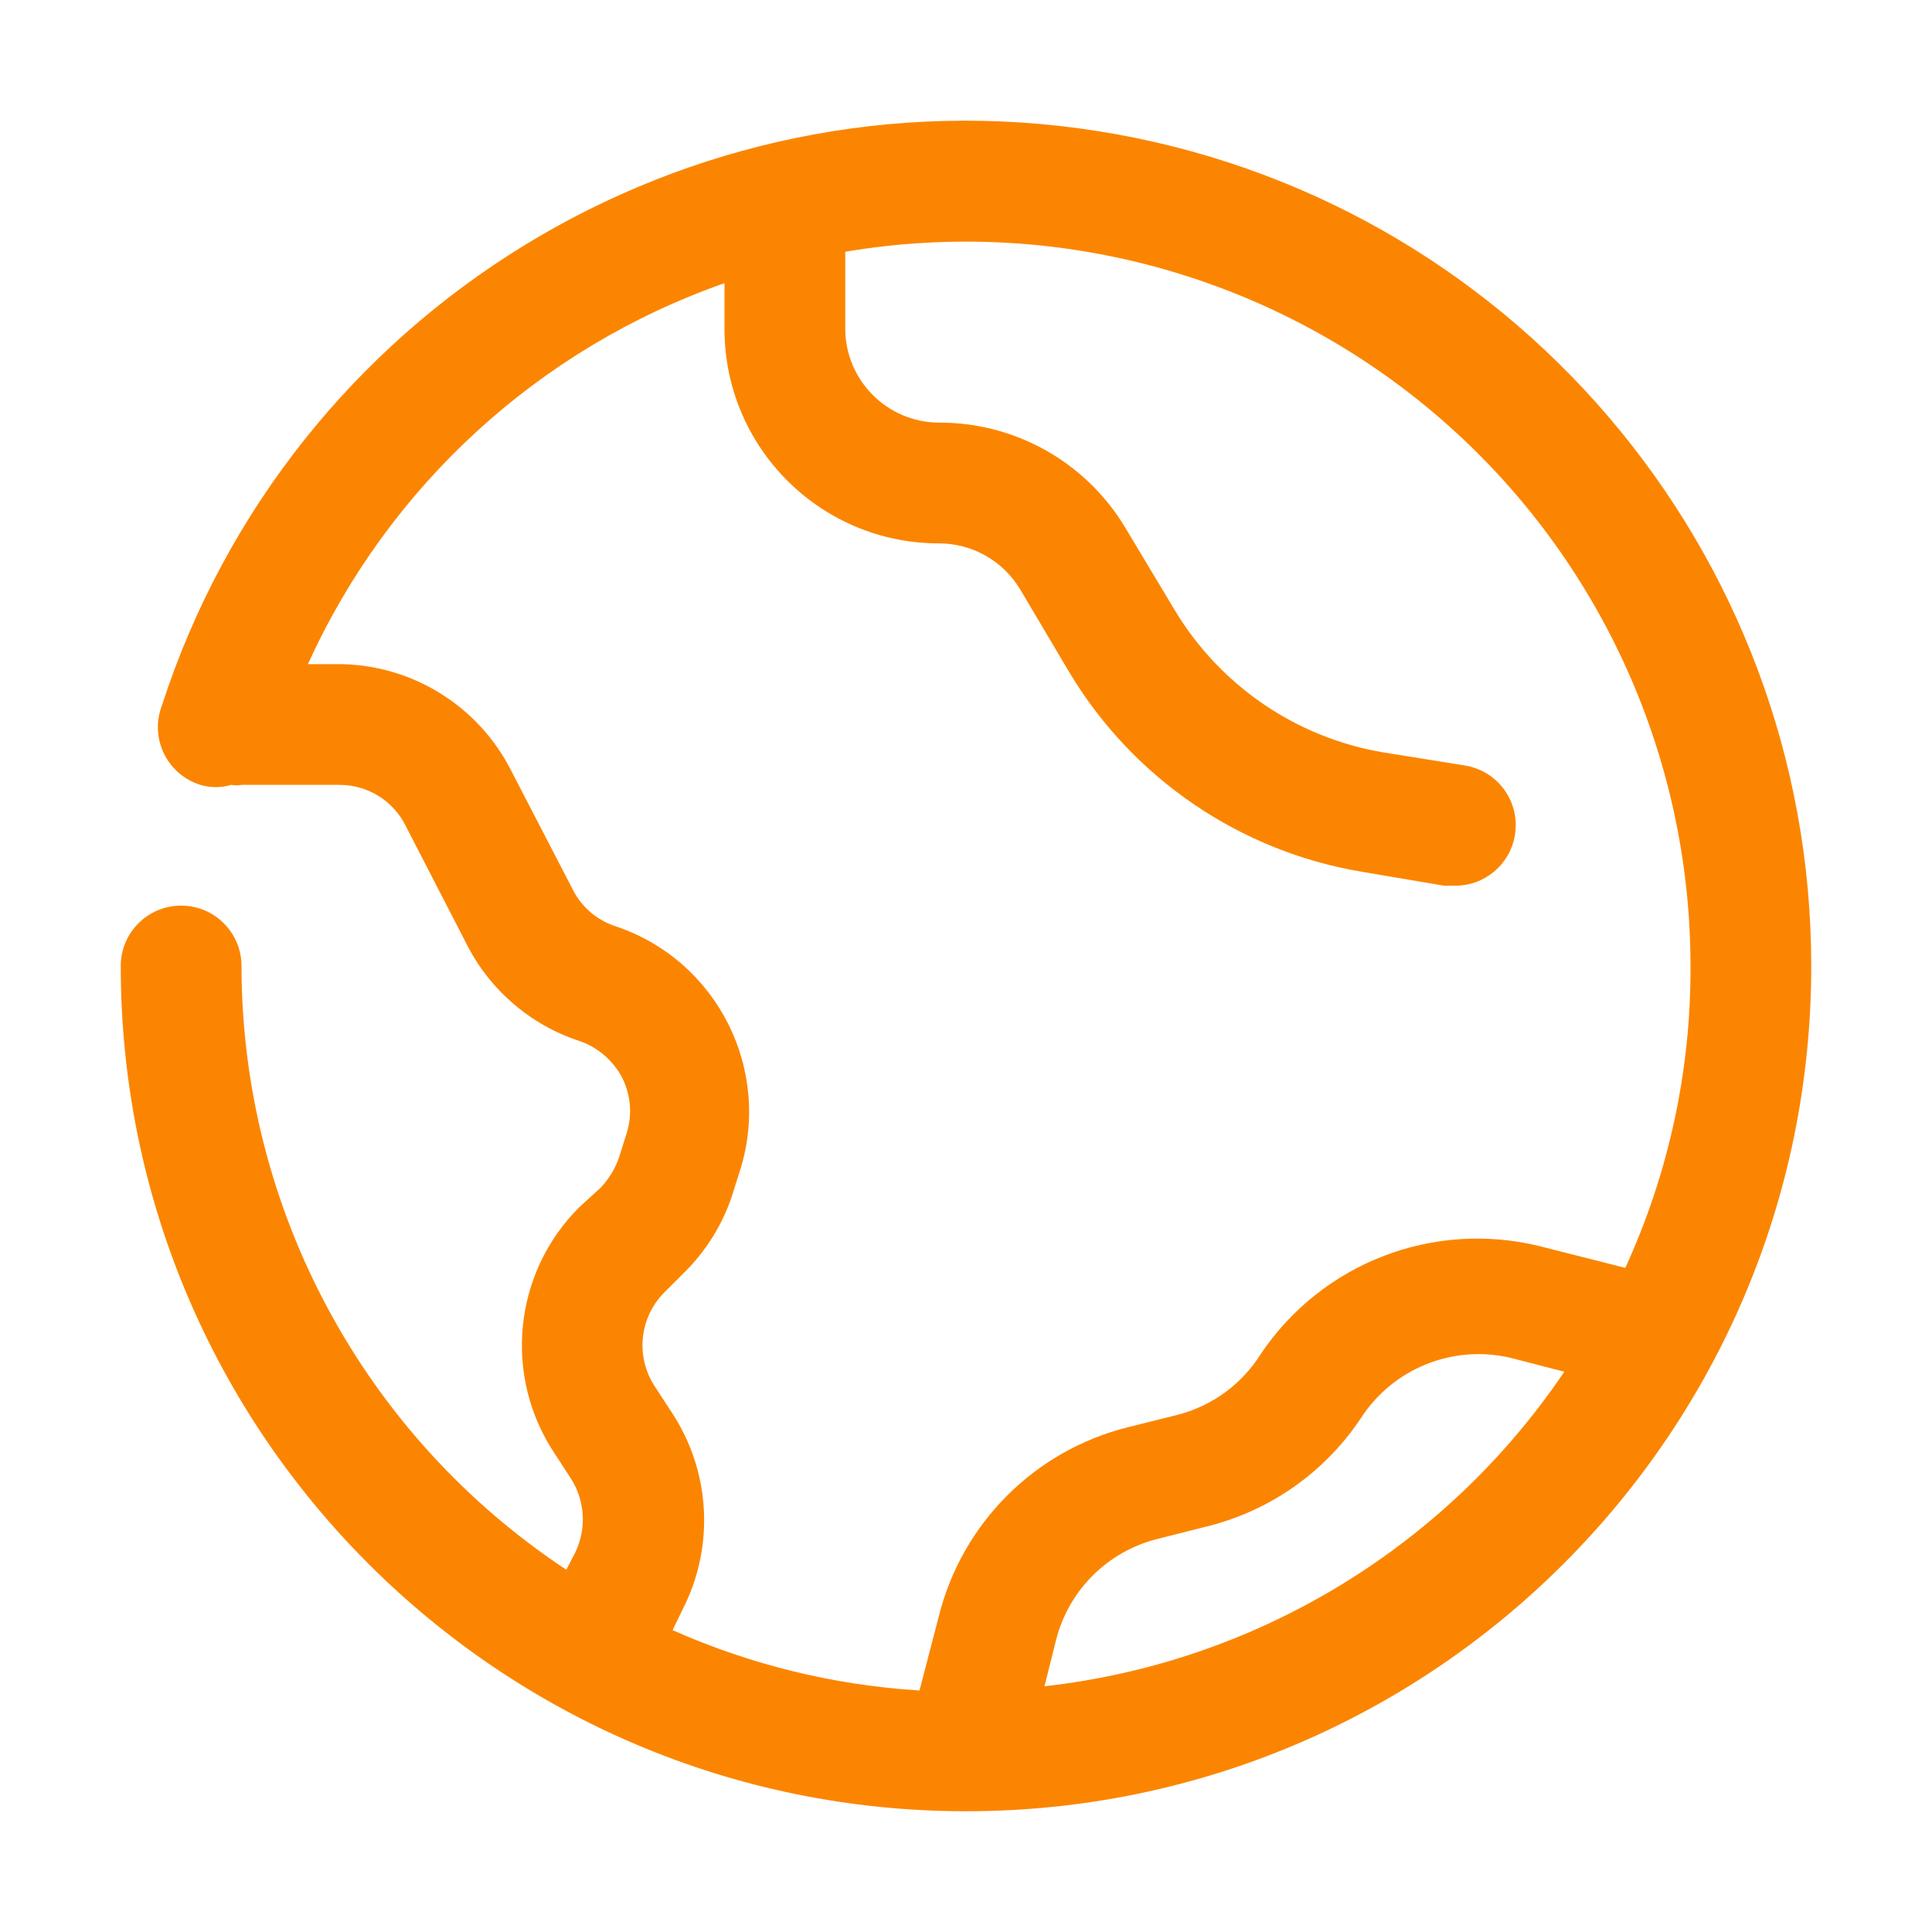
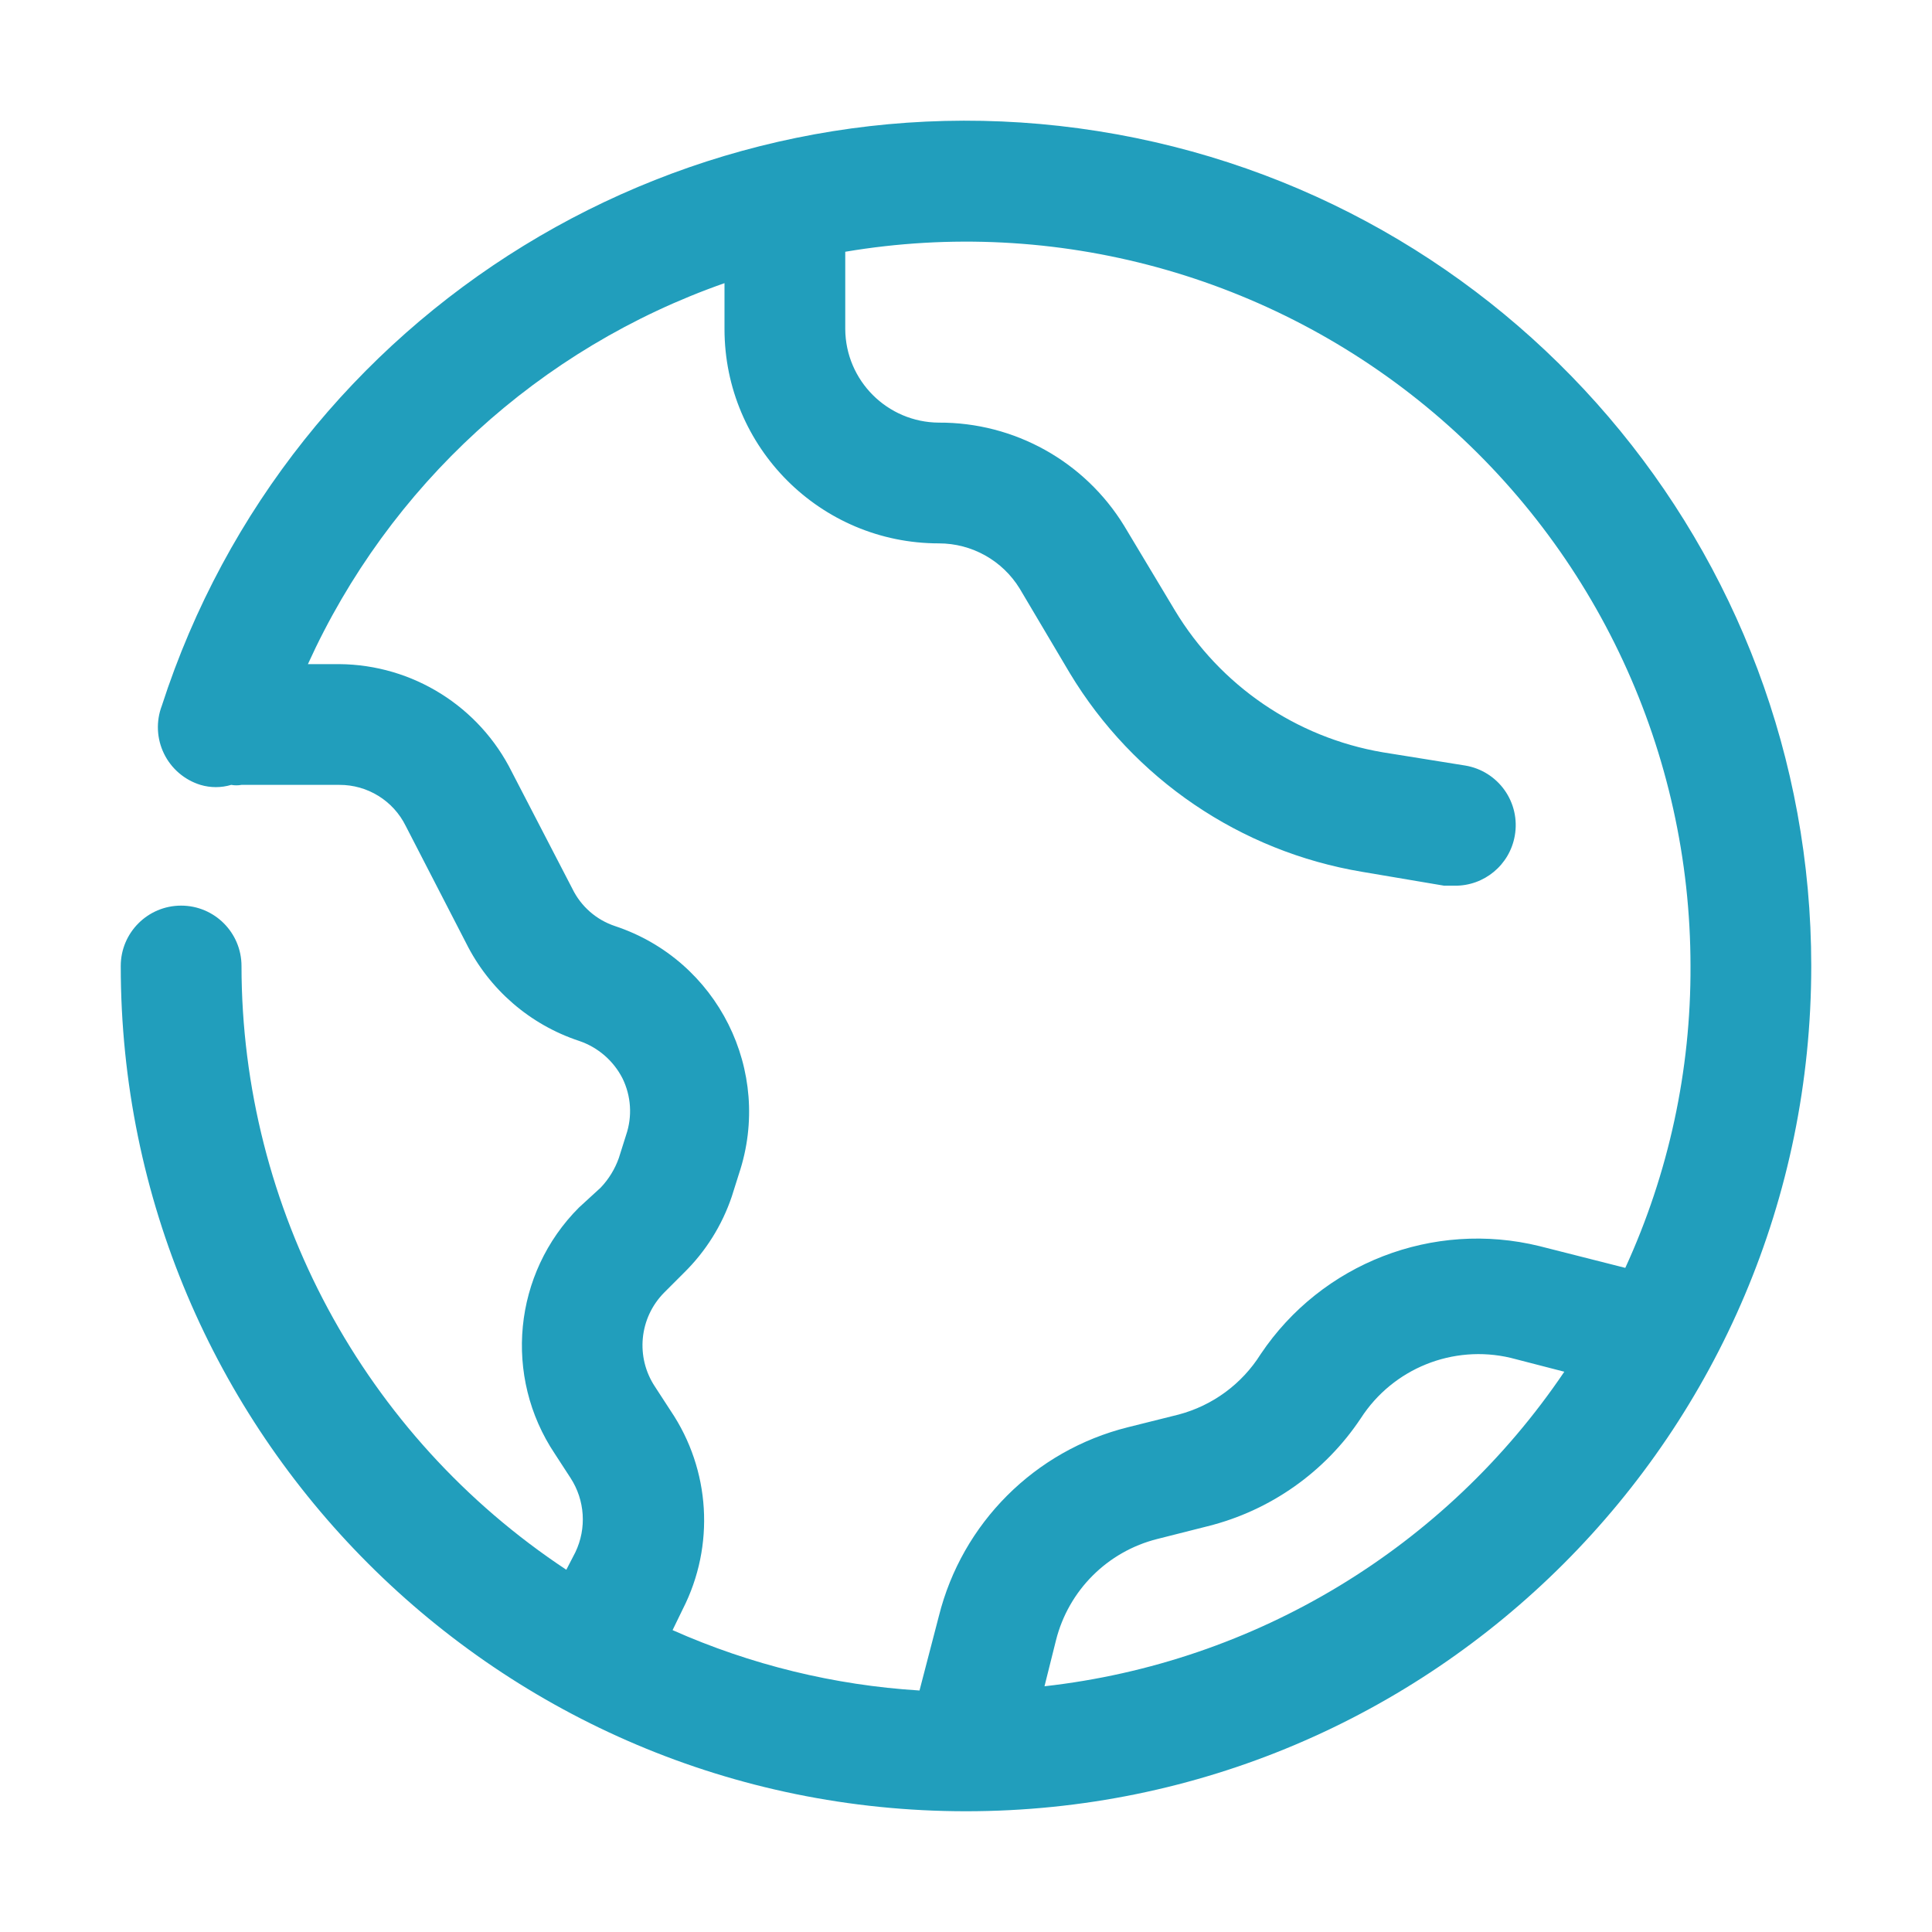
- <svg xmlns="http://www.w3.org/2000/svg" viewBox="0 0 32 32" width="26" height="26" fill="#fb8500">
+ <svg xmlns="http://www.w3.org/2000/svg" viewBox="0 0 32 32" width="26" height="26" fill="#219ebc">
  <path d="M30 16a14 14 0 0 0-27.32-4.31A1 1 0 0 0 3.32 13a.89.89 0 0 0 .51 0A.47.47 0 0 0 4 13h1.62a1.22 1.22 0 0 1 1.1.68l1 1.94a3.22 3.22 0 0 0 1.87 1.62 1.26 1.26 0 0 1 .72.62 1.23 1.23 0 0 1 .06.94l-.12.38a1.38 1.38 0 0 1-.3.49l-.36.33a3.23 3.23 0 0 0-.4 4.08l.26.4a1.26 1.26 0 0 1 .08 1.23l-.15.29A12 12 0 0 1 4 16a1 1 0 0 0-2 0 14 14 0 0 0 14 14 14 14 0 0 0 14-14zm-18.89 7.37-.26-.4a1.24 1.24 0 0 1 .15-1.56l.33-.33a3.21 3.21 0 0 0 .79-1.26l.12-.38a3.24 3.24 0 0 0-2.05-4.1 1.21 1.21 0 0 1-.71-.62l-1-1.93A3.22 3.22 0 0 0 5.62 11H5.1A11.9 11.9 0 0 1 12 4.69v.76A3.55 3.55 0 0 0 15.55 9a1.57 1.57 0 0 1 1.34.75l.83 1.4a7 7 0 0 0 4.84 3.29l1.36.23h.17a1 1 0 0 0 1-.83 1 1 0 0 0-.82-1.16l-1.37-.22a5 5 0 0 1-3.44-2.35l-.84-1.4A3.58 3.58 0 0 0 15.55 7 1.56 1.56 0 0 1 14 5.45V4.17A12 12 0 0 1 28 16a11.86 11.86 0 0 1-1.08 5l-1.42-.36a4.32 4.32 0 0 0-4.62 1.79 2.3 2.3 0 0 1-1.36 1l-.84.21a4.3 4.3 0 0 0-3.13 3.13L15.23 28a11.87 11.87 0 0 1-4.09-1l.17-.35a3.24 3.24 0 0 0-.2-3.28zm6.19 4.56.19-.76a2.31 2.31 0 0 1 1.68-1.68l.83-.21a4.3 4.3 0 0 0 2.54-1.79 2.32 2.32 0 0 1 2.48-1l.89.23a12 12 0 0 1-8.61 5.21z" />
</svg>
